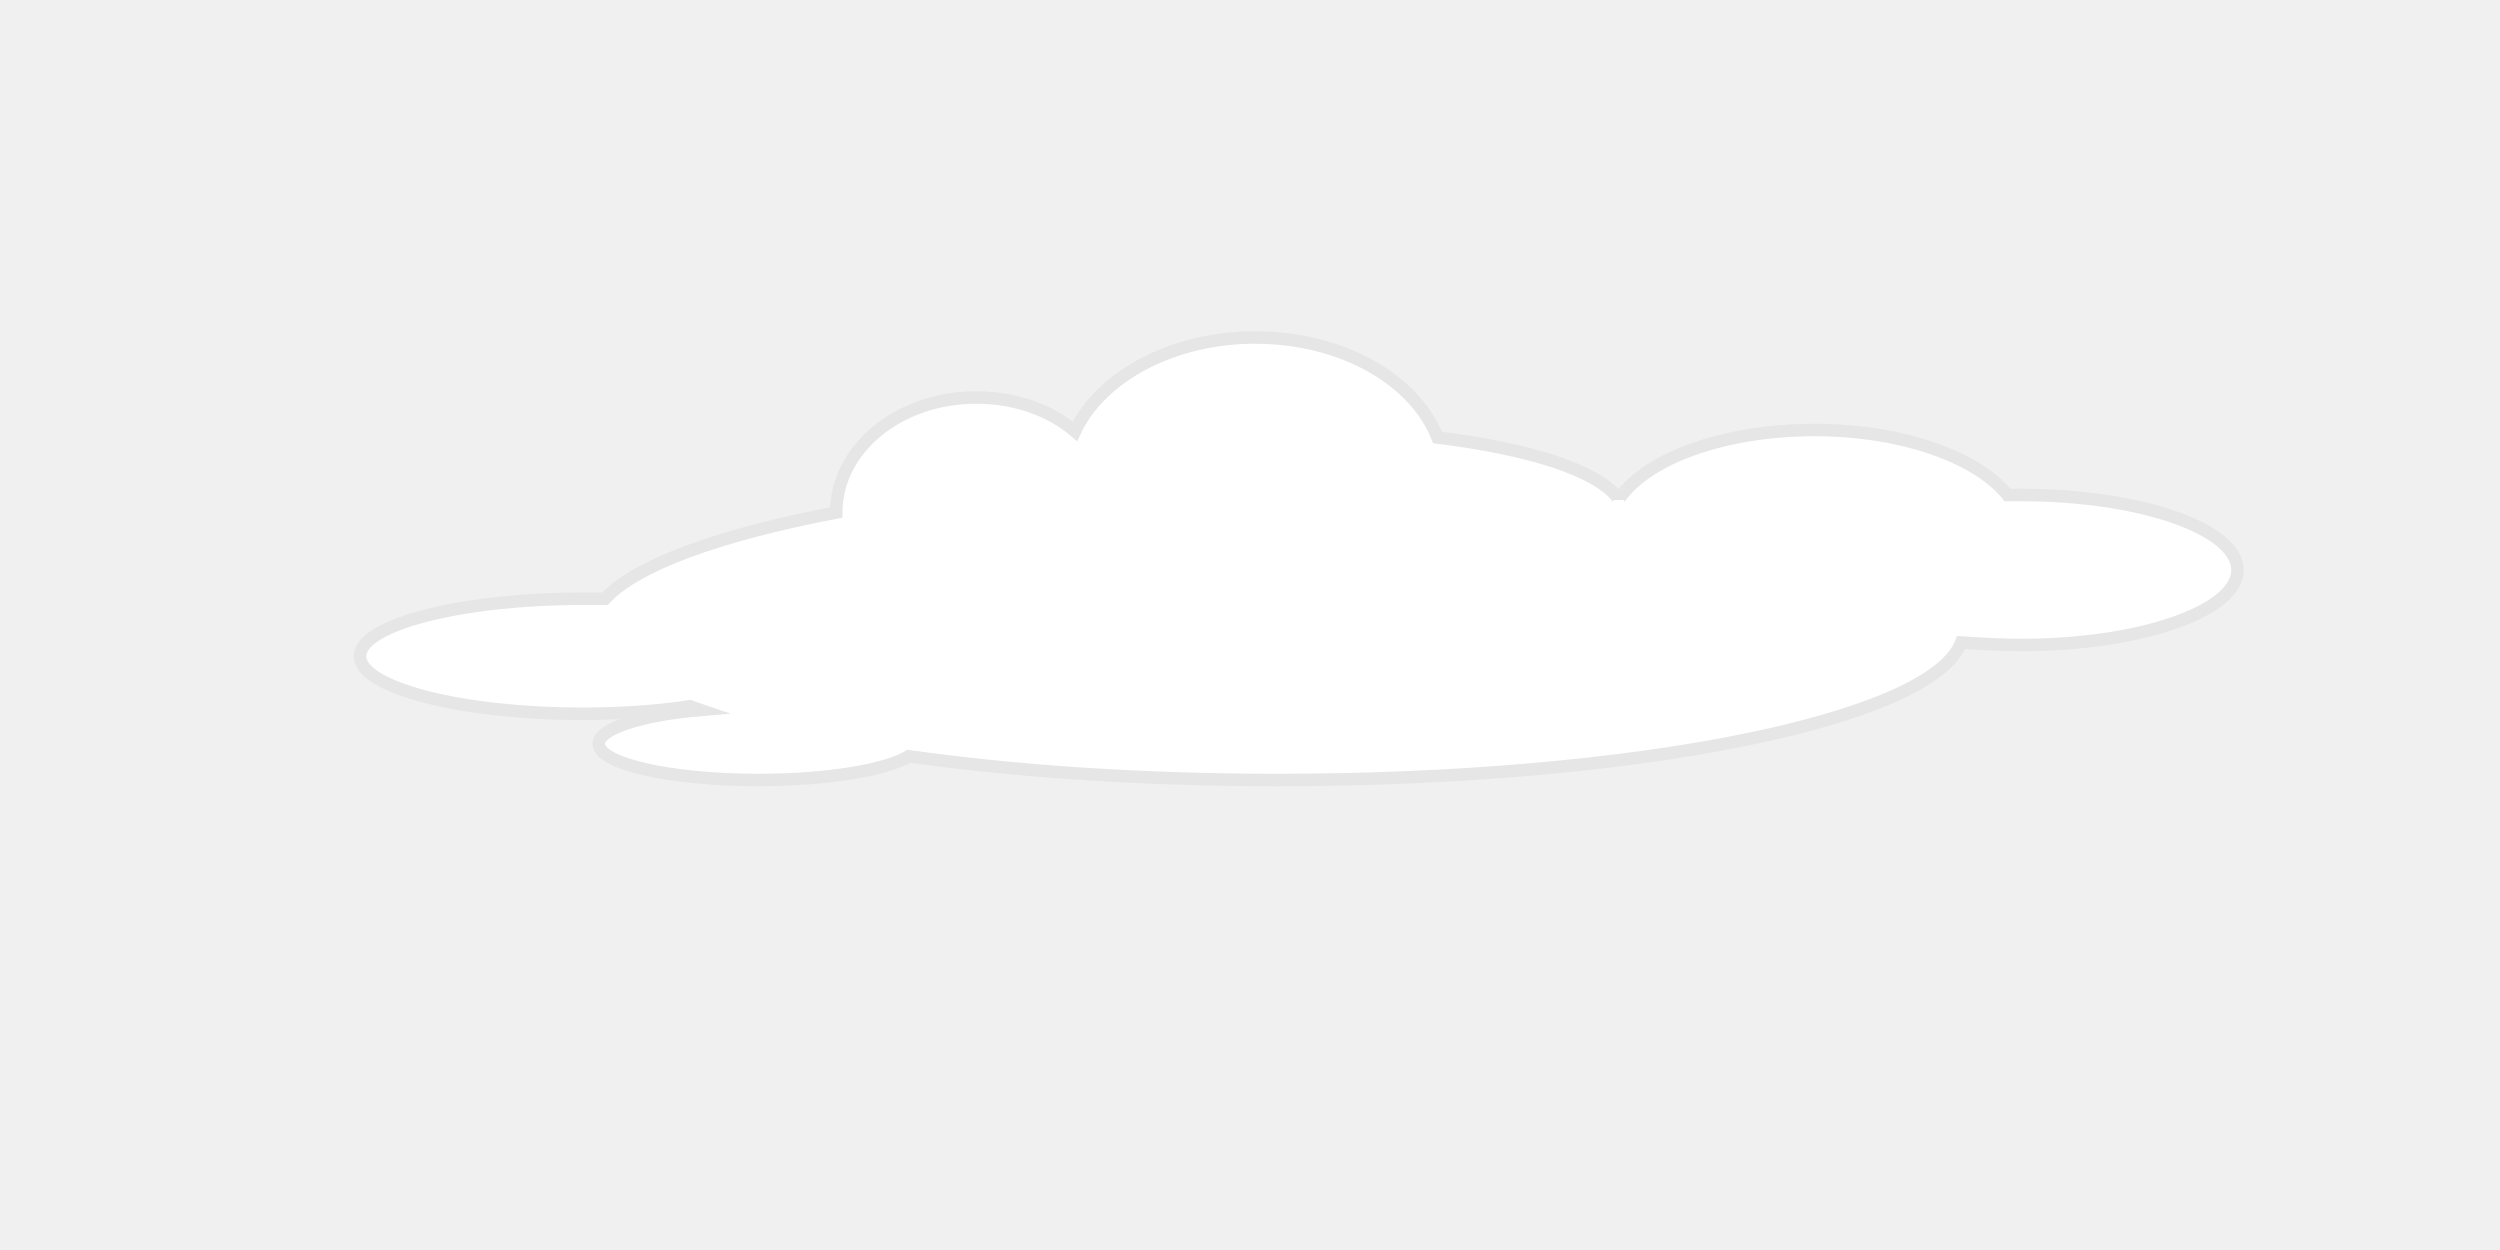
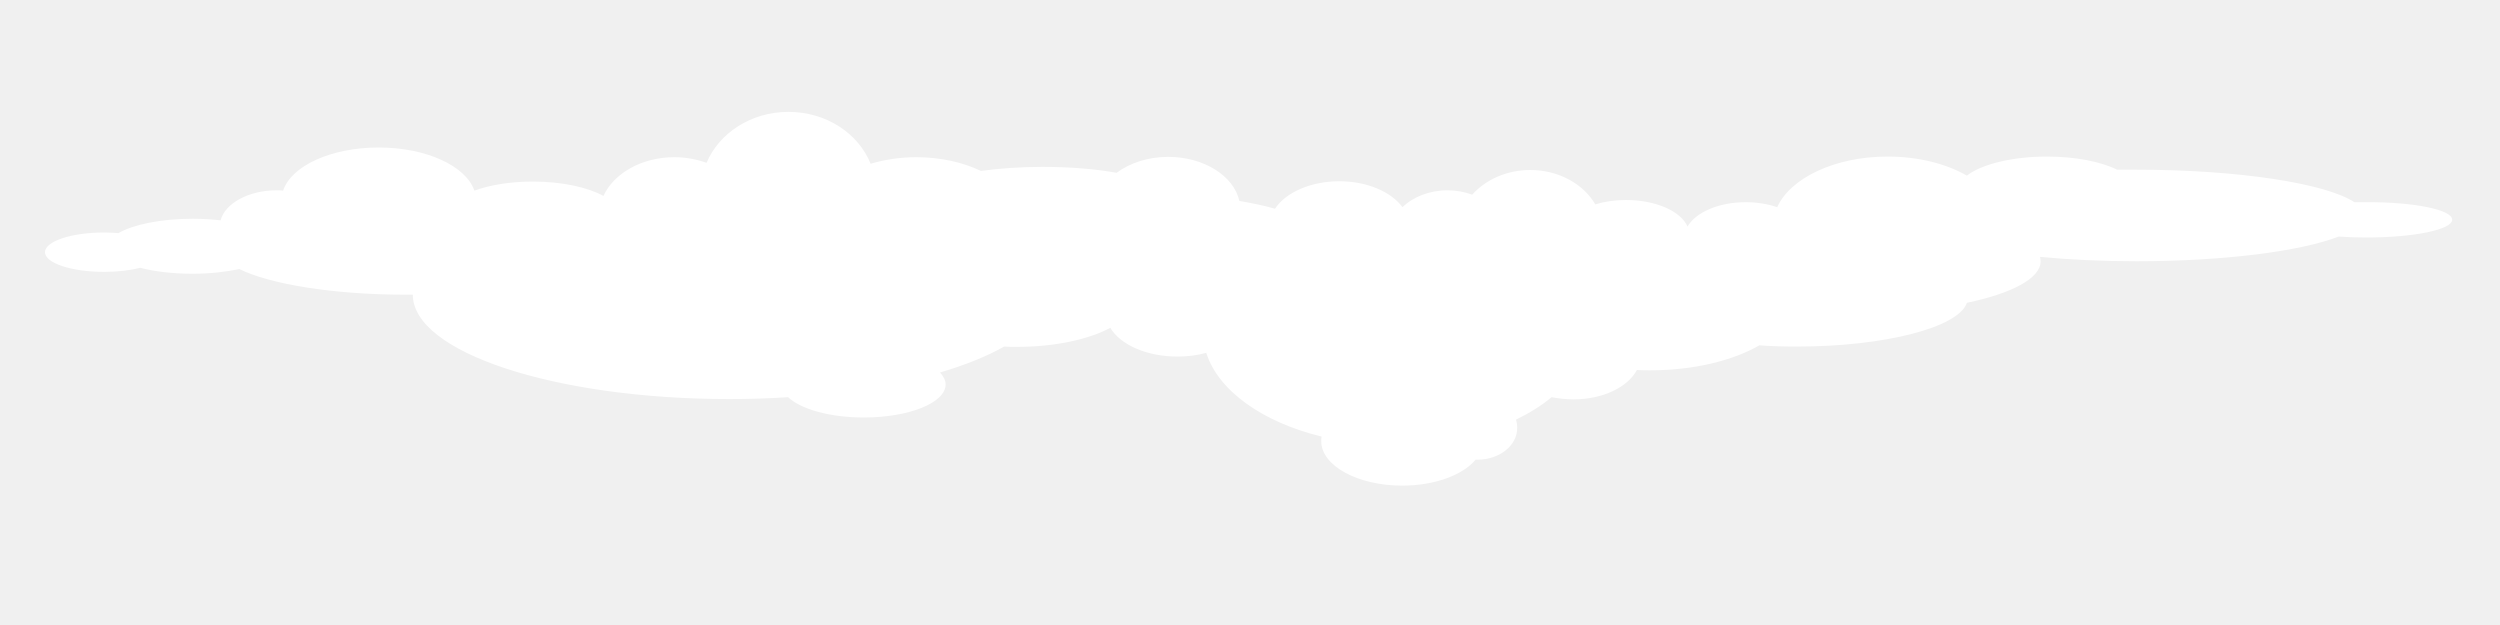
- <svg xmlns="http://www.w3.org/2000/svg" version="1.1" id="Layer_1" x="0px" y="0px" viewBox="0 0 200 100" style="enable-background:new 0 0 200 100;" xml:space="preserve">
+ <svg xmlns="http://www.w3.org/2000/svg" version="1.1" id="Layer_1" x="0px" y="0px" viewBox="0 0 800 200" style="enable-background:new 0 0 800 200;" xml:space="preserve">
  <style type="text/css">
- 	.st0{fill:#FFFFFF;stroke:#E6E6E6;stroke-miterlimit:10;}
+ 	.st0{fill:#FFFFFF;}
</style>
-   <path class="st0" d="M179,45.6c0,3.3-7.8,6-17.3,6c-1.6,0-3.2-0.1-4.8-0.2c-2.4,6.2-26,11-54.7,11c-10.9,0-21-0.7-29.5-1.9  c-1.8,1.1-6.5,1.9-12,1.9c-7.1,0-12.8-1.3-12.8-2.9c0-1.2,3.4-2.3,8.1-2.7c-0.3-0.1-0.5-0.2-0.8-0.3c-2.6,0.4-5.5,0.6-8.6,0.6  c-9.8,0-17.8-2.1-17.8-4.6c0-2.5,8-4.6,17.8-4.6c0.6,0,1.2,0,1.8,0c2.5-2.7,9.1-5.1,18.5-6.9v0c0-5.1,5-9.2,11.2-9.2  c3.1,0,5.9,1,7.9,2.7c2-4.3,7.7-7.5,14.4-7.5c7,0,12.8,3.4,14.6,8c7.3,0.9,12.7,2.6,14.4,4.8c0,0.1,0.1,0.1,0.1,0.2  c0-0.1,0.1-0.1,0.1-0.2c2.3-3.2,8.4-5.4,15.6-5.4c7,0,13,2.2,15.4,5.2c0.4,0,0.8,0,1.1,0C171.2,39.6,179,42.3,179,45.6z" />
+   <path class="st0" d="M784.7,70.3c0,3.2-12.3,5.7-27.5,5.7c-3.1,0-6-0.1-8.8-0.3c-12.2,4.7-36.6,7.9-64.8,7.9  c-11,0-21.4-0.5-30.8-1.4c0.1,0.5,0.2,0.9,0.2,1.4c0,5.5-9.3,10.3-23.6,13.3c-2.6,7.8-26,14-54.4,14c-4.1,0-8.1-0.1-12-0.4  c-8.5,4.9-21,8-34.9,8c-1.4,0-2.9,0-4.3-0.1c-2.9,5.5-10.9,9.4-20.3,9.4c-2.4,0-4.8-0.3-7-0.7c-3.2,2.7-7.1,5.1-11.4,7.2  c0.3,0.8,0.4,1.7,0.4,2.7c0,5.6-5.7,10.1-12.7,10.1c-0.2,0-0.4,0-0.6,0c-4.1,4.9-13.1,8.3-23.5,8.3c-14.3,0-25.9-6.4-25.9-14.2  c0-0.5,0-1,0.1-1.5c-18.9-4.6-33.1-14.7-36.9-26.8c-2.8,0.8-5.9,1.2-9.2,1.2c-9.9,0-18.3-3.8-21.5-9.2c-6.9,3.7-17.7,6.1-29.9,6.1  c-1.4,0-2.7,0-4.1-0.1c-5.4,3.1-12.4,5.9-20.5,8.3c1.1,1.2,1.8,2.5,1.8,3.8c0,5.9-11.7,10.6-26.2,10.6c-10.9,0-20.2-2.7-24.2-6.5  c-6.1,0.4-12.4,0.6-18.8,0.6c-55.9,0-101.3-15-101.3-33.4c0,0,0,0,0,0c-0.8,0-1.6,0-2.3,0c-23.3,0-43.5-3.4-53.2-8.2  c-4.3,0.9-9.4,1.5-15,1.5c-6.3,0-12.1-0.7-16.7-1.9c-3.2,0.8-7.2,1.3-11.6,1.3c-10.4,0-18.9-2.8-18.9-6.3c0-3.5,8.5-6.3,18.9-6.3  c1.6,0,3.1,0.1,4.6,0.2c4.6-2.7,13.5-4.6,23.7-4.6c3.2,0,6.2,0.2,9,0.5c1.4-5.4,8.9-9.6,17.9-9.6c0.7,0,1.4,0,2.1,0.1  c2.6-7.9,15.3-13.8,30.6-13.8c15.2,0,27.9,5.9,30.6,13.8c4.9-1.8,11.5-2.9,18.7-2.9c9.3,0,17.5,1.8,22.6,4.6  c3.3-7.2,12.2-12.4,22.7-12.4c3.7,0,7.2,0.7,10.3,1.8c4-9.5,14.2-16.3,26.2-16.3c12.1,0,22.4,6.9,26.3,16.6  c4.4-1.3,9.4-2.1,14.6-2.1c7.9,0,15.1,1.7,20.7,4.4c5.8-0.8,12.5-1.3,19.7-1.3c8.9,0,17.2,0.7,23.7,1.9c4.2-3.1,10-5.1,16.5-5.1  c11.5,0,21,6.1,22.8,14.1c4.1,0.7,8,1.5,11.4,2.5c3.4-5.2,11.4-8.8,20.6-8.8c8.9,0,16.6,3.4,20.2,8.3c3.4-3.3,8.6-5.4,14.4-5.4  c2.8,0,5.5,0.5,7.9,1.4c4.3-4.8,11-7.9,18.6-7.9c9.1,0,17,4.5,20.8,11c2.9-0.9,6.2-1.4,9.8-1.4c9.6,0,17.6,3.6,19.7,8.5  c2.6-4.5,9.9-7.8,18.6-7.8c3.7,0,7.2,0.6,10.1,1.6c4.2-9.3,18.4-16.2,35.3-16.2c9.9,0,18.8,2.3,25.4,6.1c4.6-3.6,14.4-6.1,25.6-6.1  c9.1,0,17.2,1.6,22.5,4.2c2,0,4,0,6,0c33,0,60.8,4.4,69.9,10.4c1.2,0,2.4,0,3.6,0C772.4,64.6,784.7,67.1,784.7,70.3z" />
</svg>
